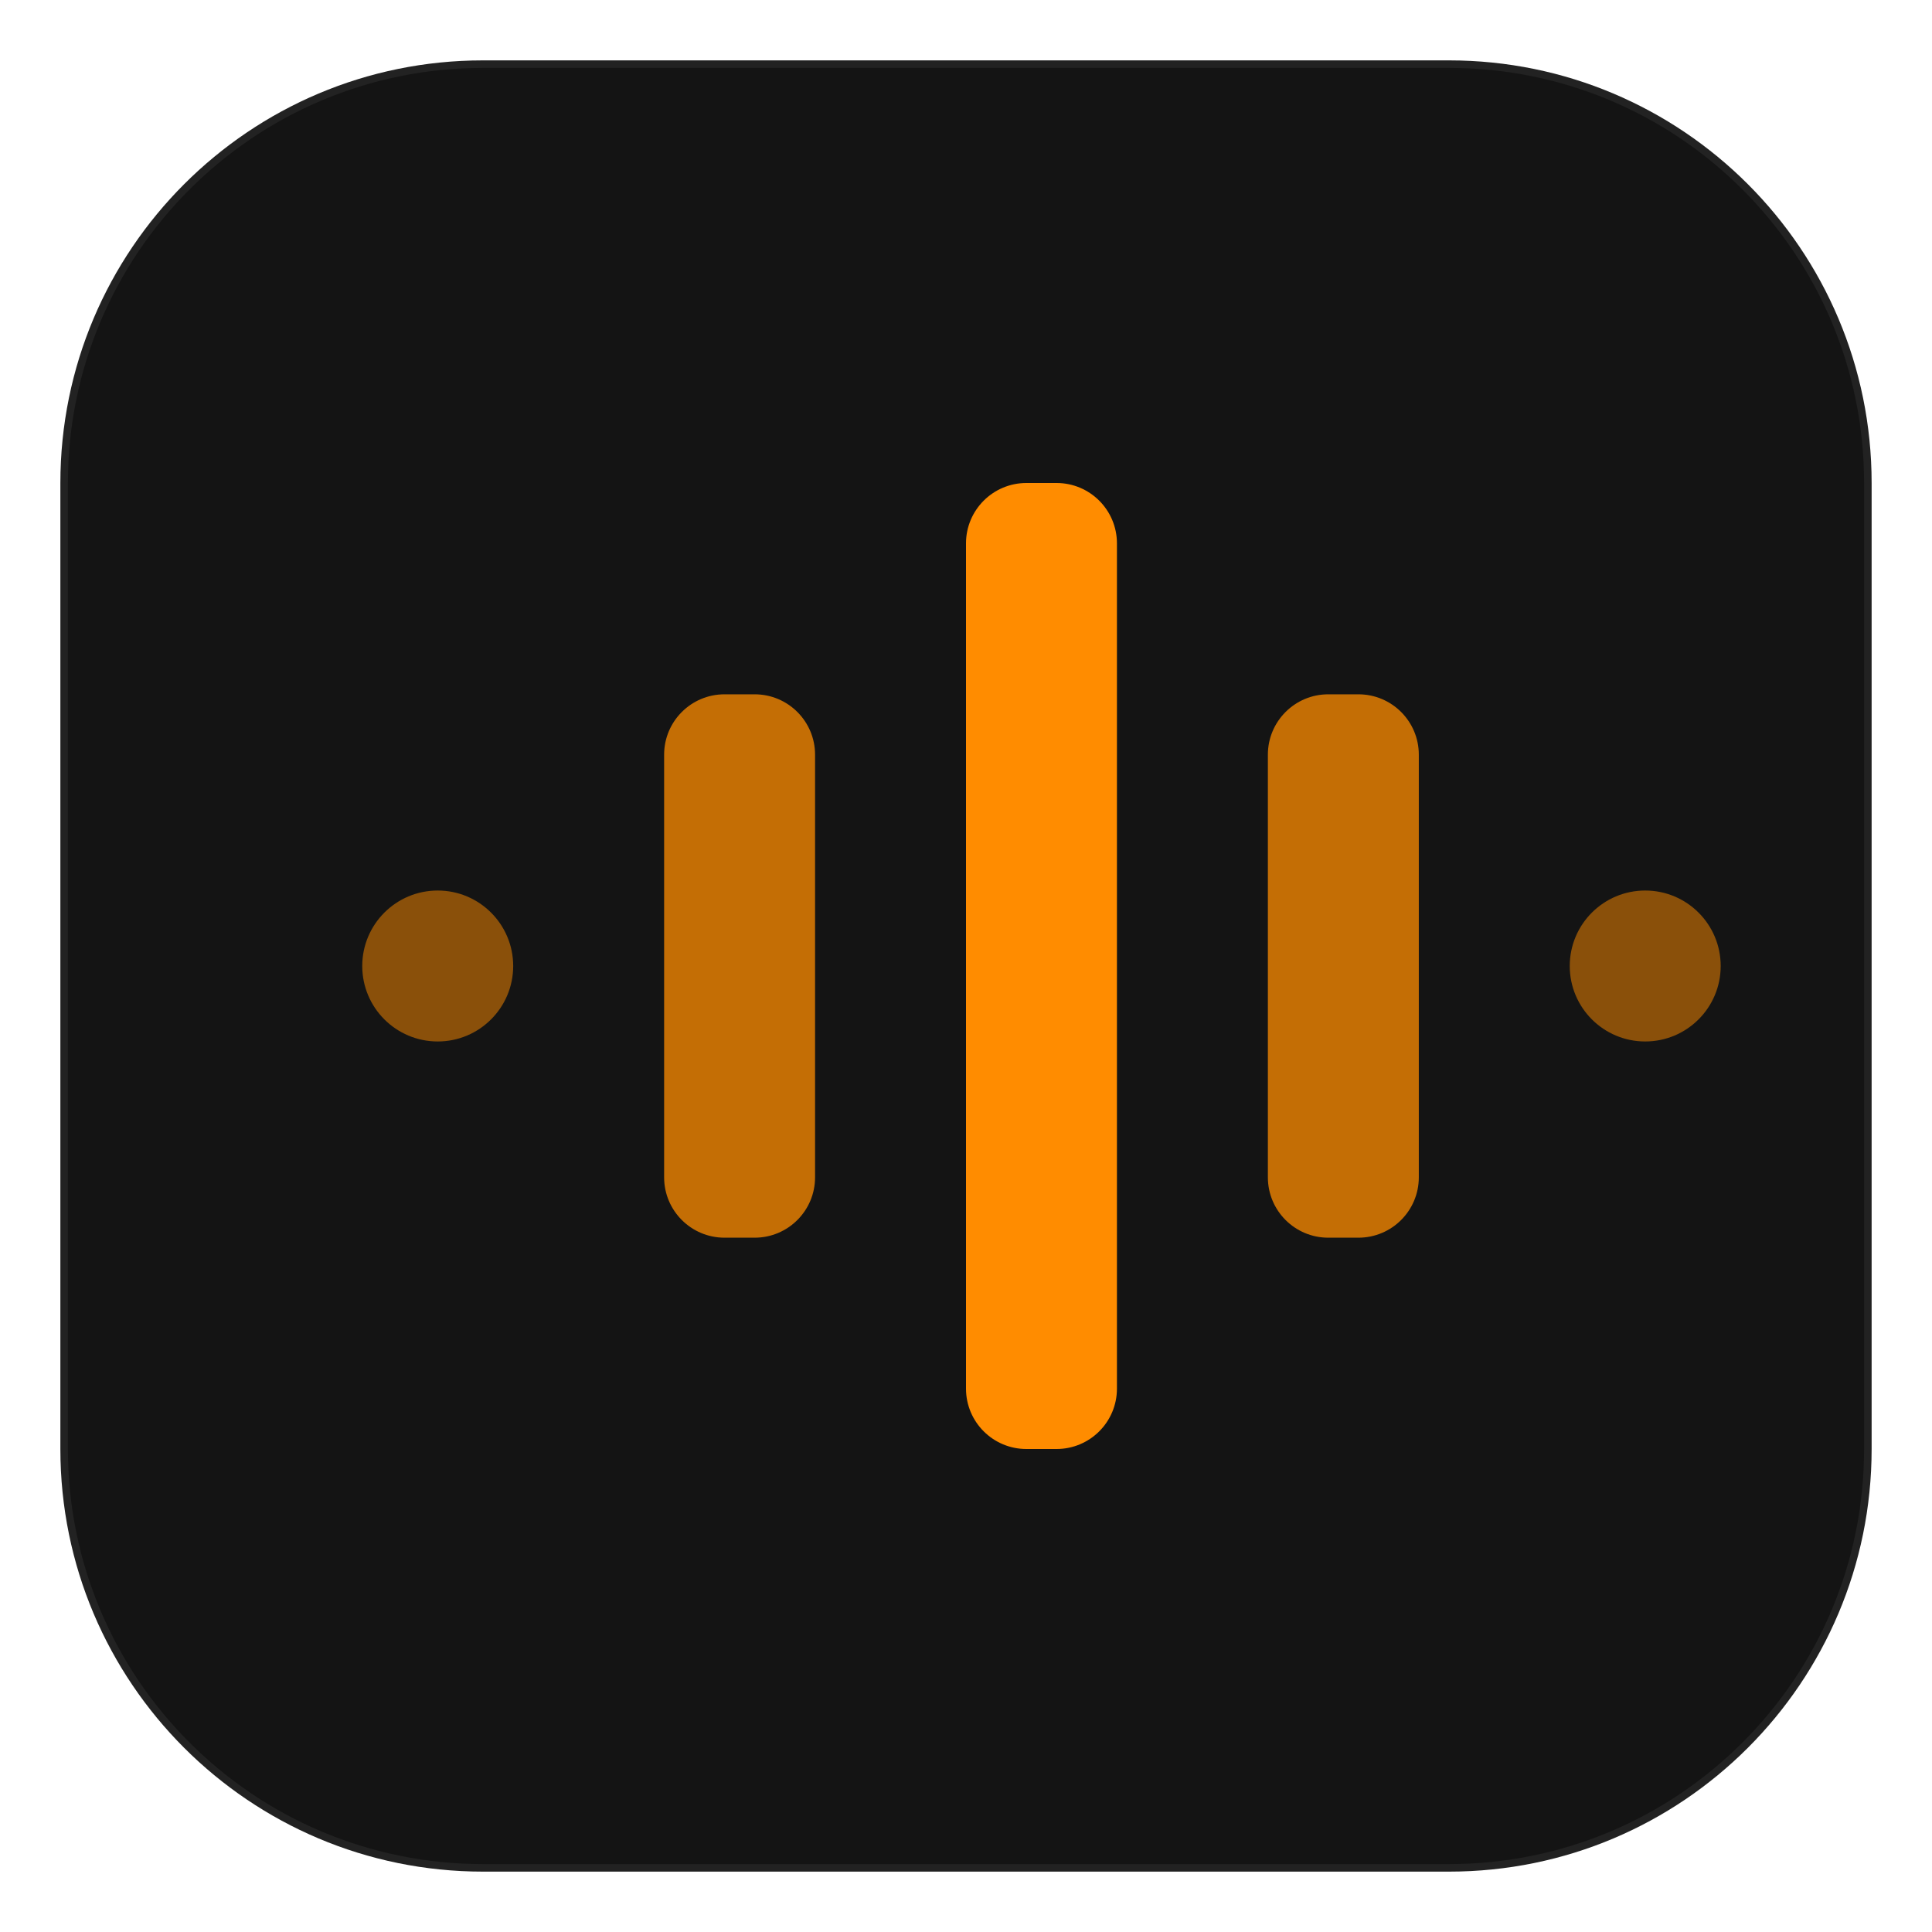
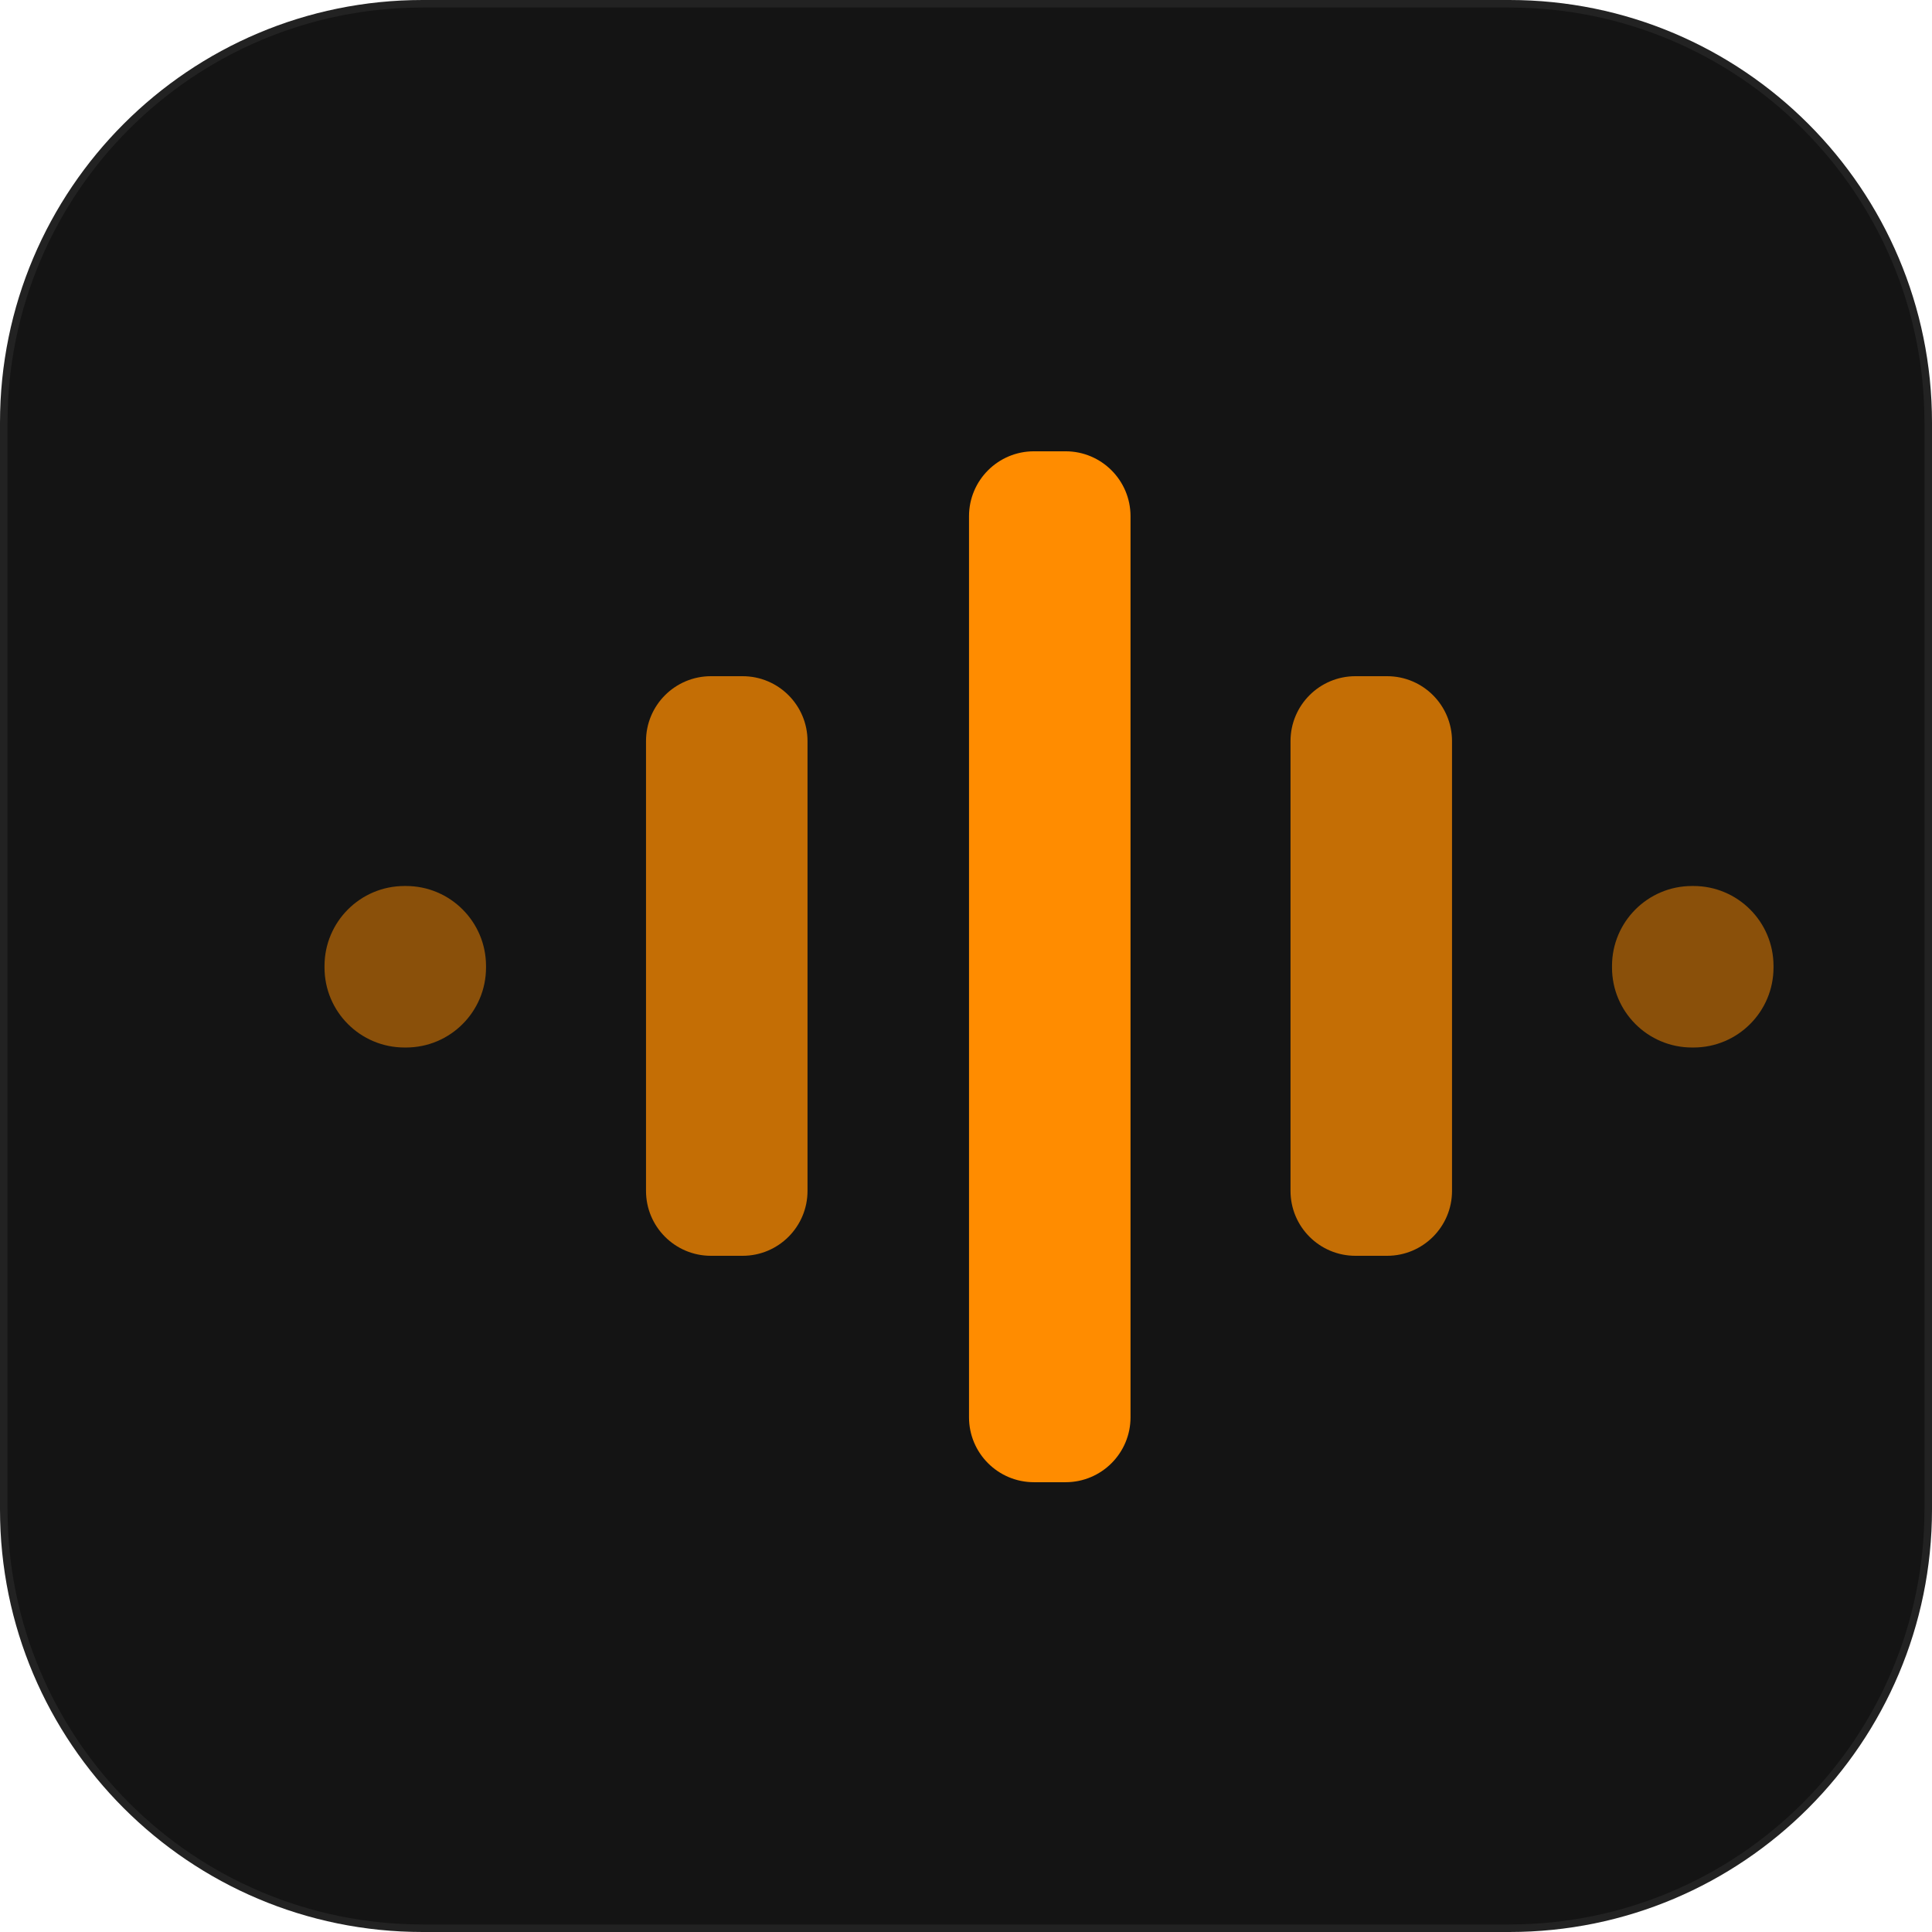
<svg xmlns="http://www.w3.org/2000/svg" viewBox="0 0 128 128" width="128" height="128">
-   <rect x="4" y="4" width="120" height="120" rx="28" fill="#141414" />
-   <rect x="4" y="4" width="120" height="120" rx="28" fill="none" stroke="rgba(255,255,255,0.06)" stroke-width="1" />
-   <g transform="translate(24, 64)">
-     <rect x="0" y="-5" width="10" height="10" rx="5" fill="#ff8c00" opacity="0.5" />
-     <rect x="20" y="-18" width="10" height="36" rx="4" fill="#ff8c00" opacity="0.75" />
-     <rect x="40" y="-32" width="10" height="64" rx="4" fill="#ff8c00" opacity="1" />
-     <rect x="60" y="-18" width="10" height="36" rx="4" fill="#ff8c00" opacity="0.75" />
-     <rect x="80" y="-5" width="10" height="10" rx="5" fill="#ff8c00" opacity="0.5" />
+   <rect x="0" y="0" width="128" height="128" rx="28" fill="#141414" />
+   <rect x="0" y="0" width="128" height="128" rx="28" fill="none" stroke="rgba(255,255,255,0.06)" stroke-width="1" />
+   <g transform="translate(21.5, 64)">
+     <rect x="0" y="-5.3" width="10.7" height="10.7" rx="5.3" fill="#ff8c00" opacity="0.5" />
+     <rect x="21.3" y="-19.2" width="10.7" height="38.4" rx="4.3" fill="#ff8c00" opacity="0.75" />
+     <rect x="42.7" y="-34.1" width="10.7" height="68.3" rx="4.3" fill="#ff8c00" opacity="1" />
+     <rect x="64" y="-19.2" width="10.7" height="38.4" rx="4.3" fill="#ff8c00" opacity="0.75" />
+     <rect x="85.3" y="-5.3" width="10.7" height="10.7" rx="5.3" fill="#ff8c00" opacity="0.5" />
  </g>
</svg>
